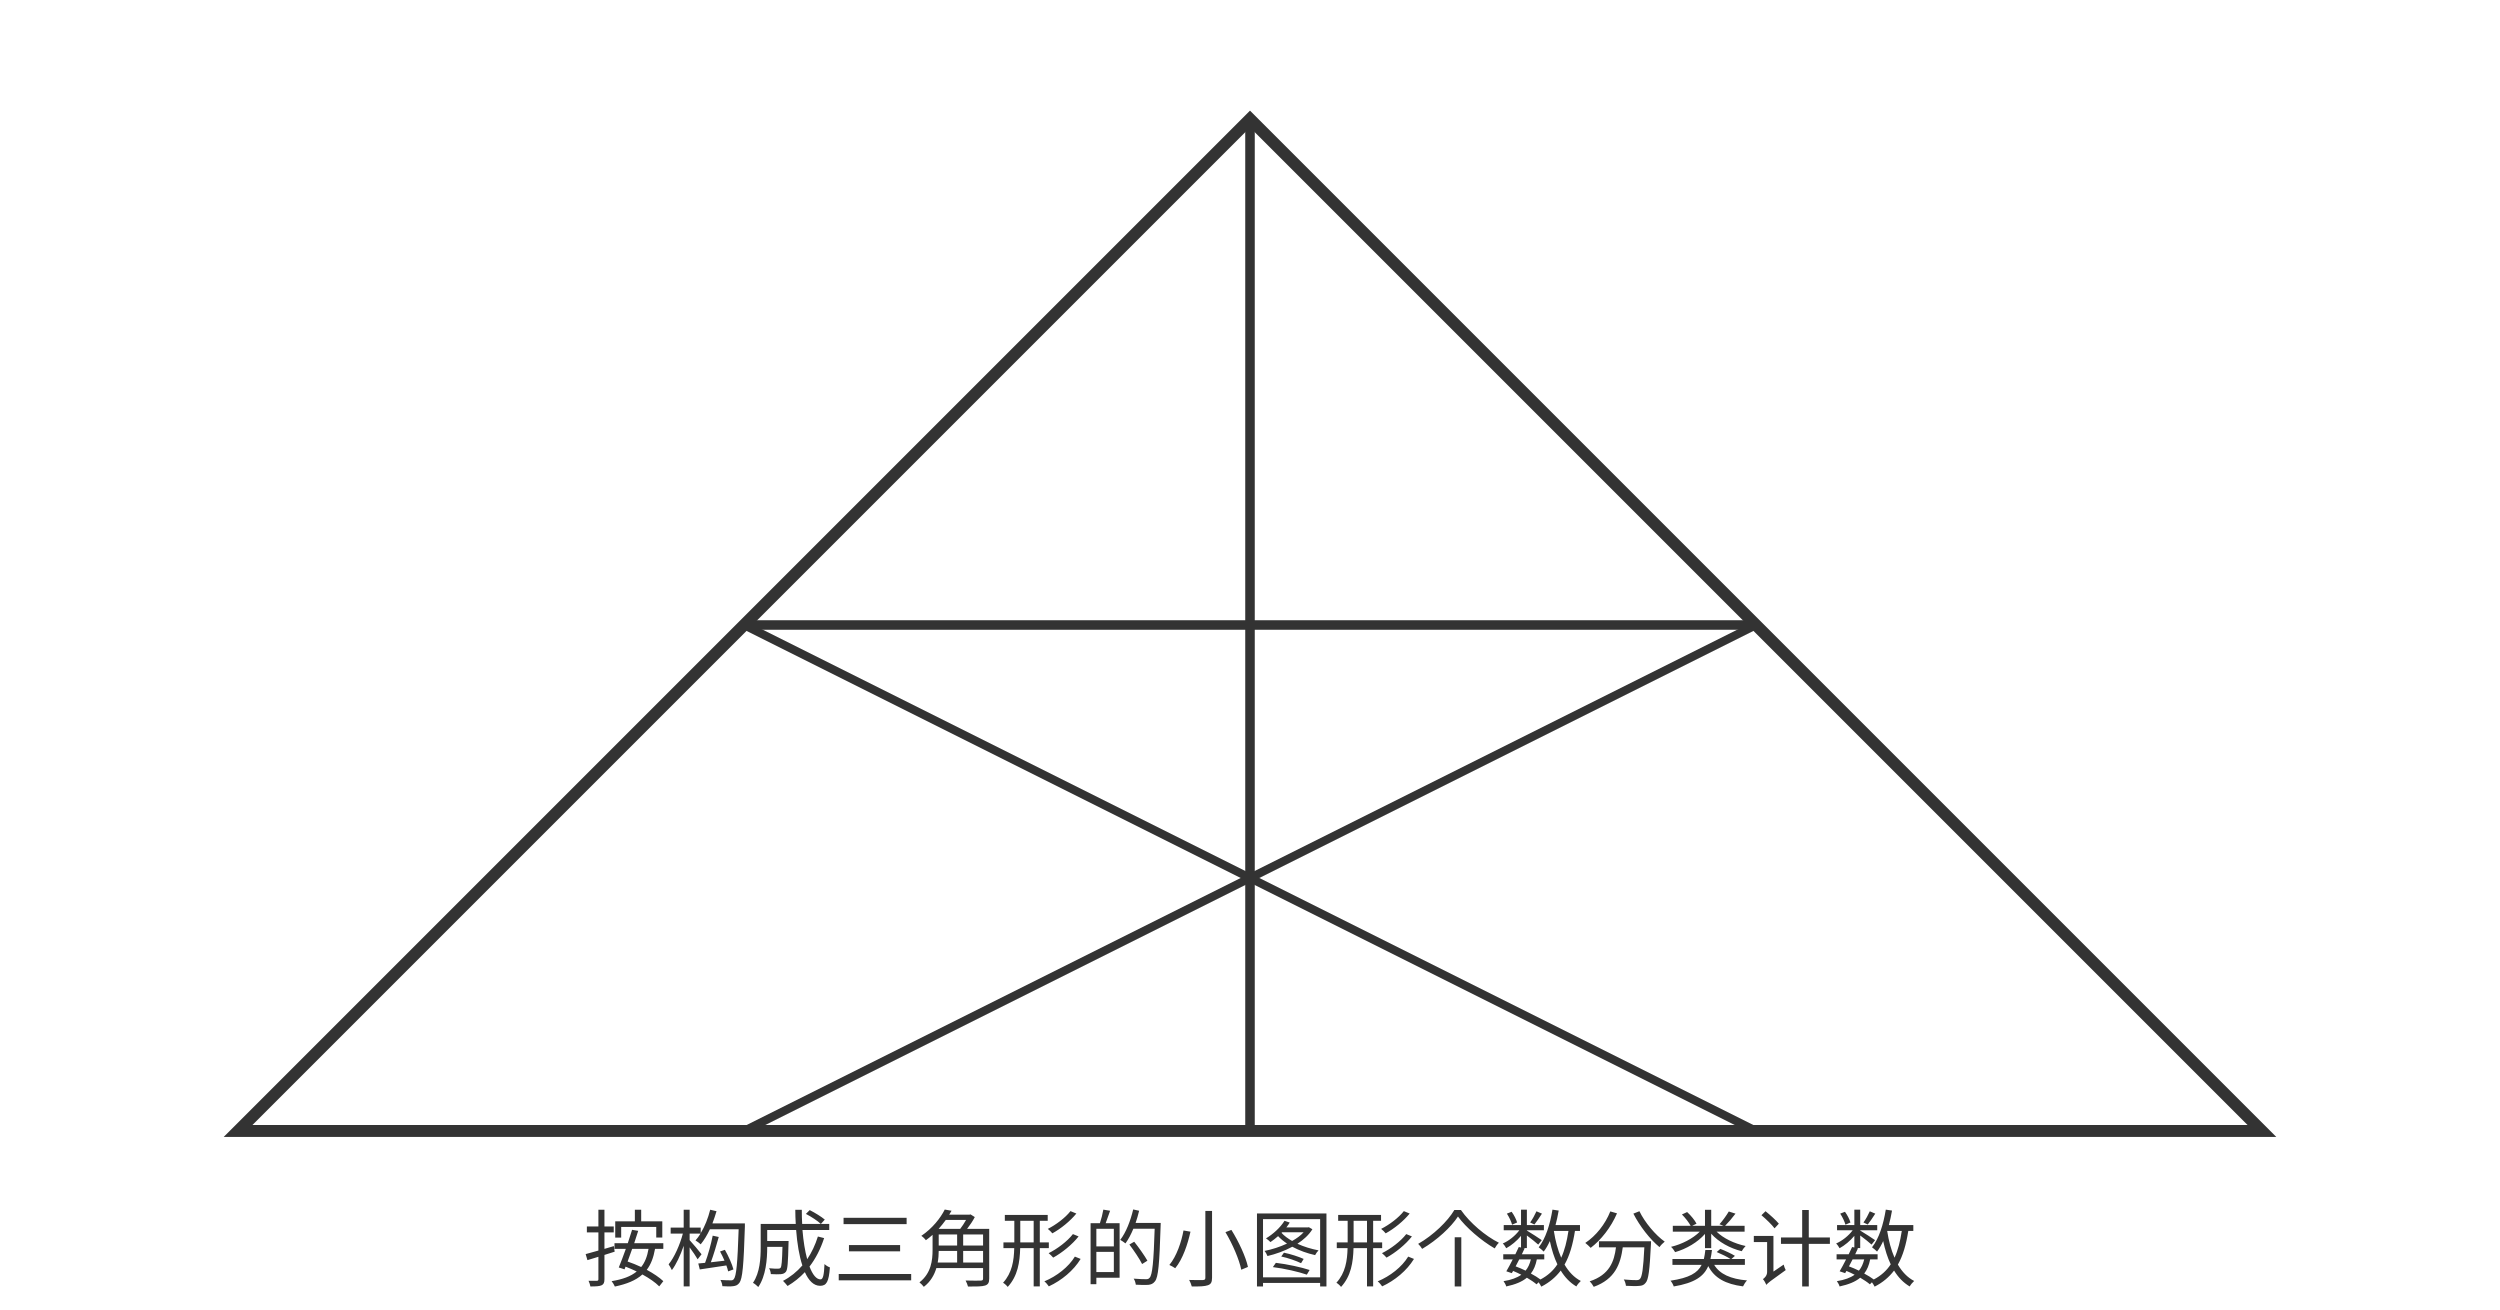
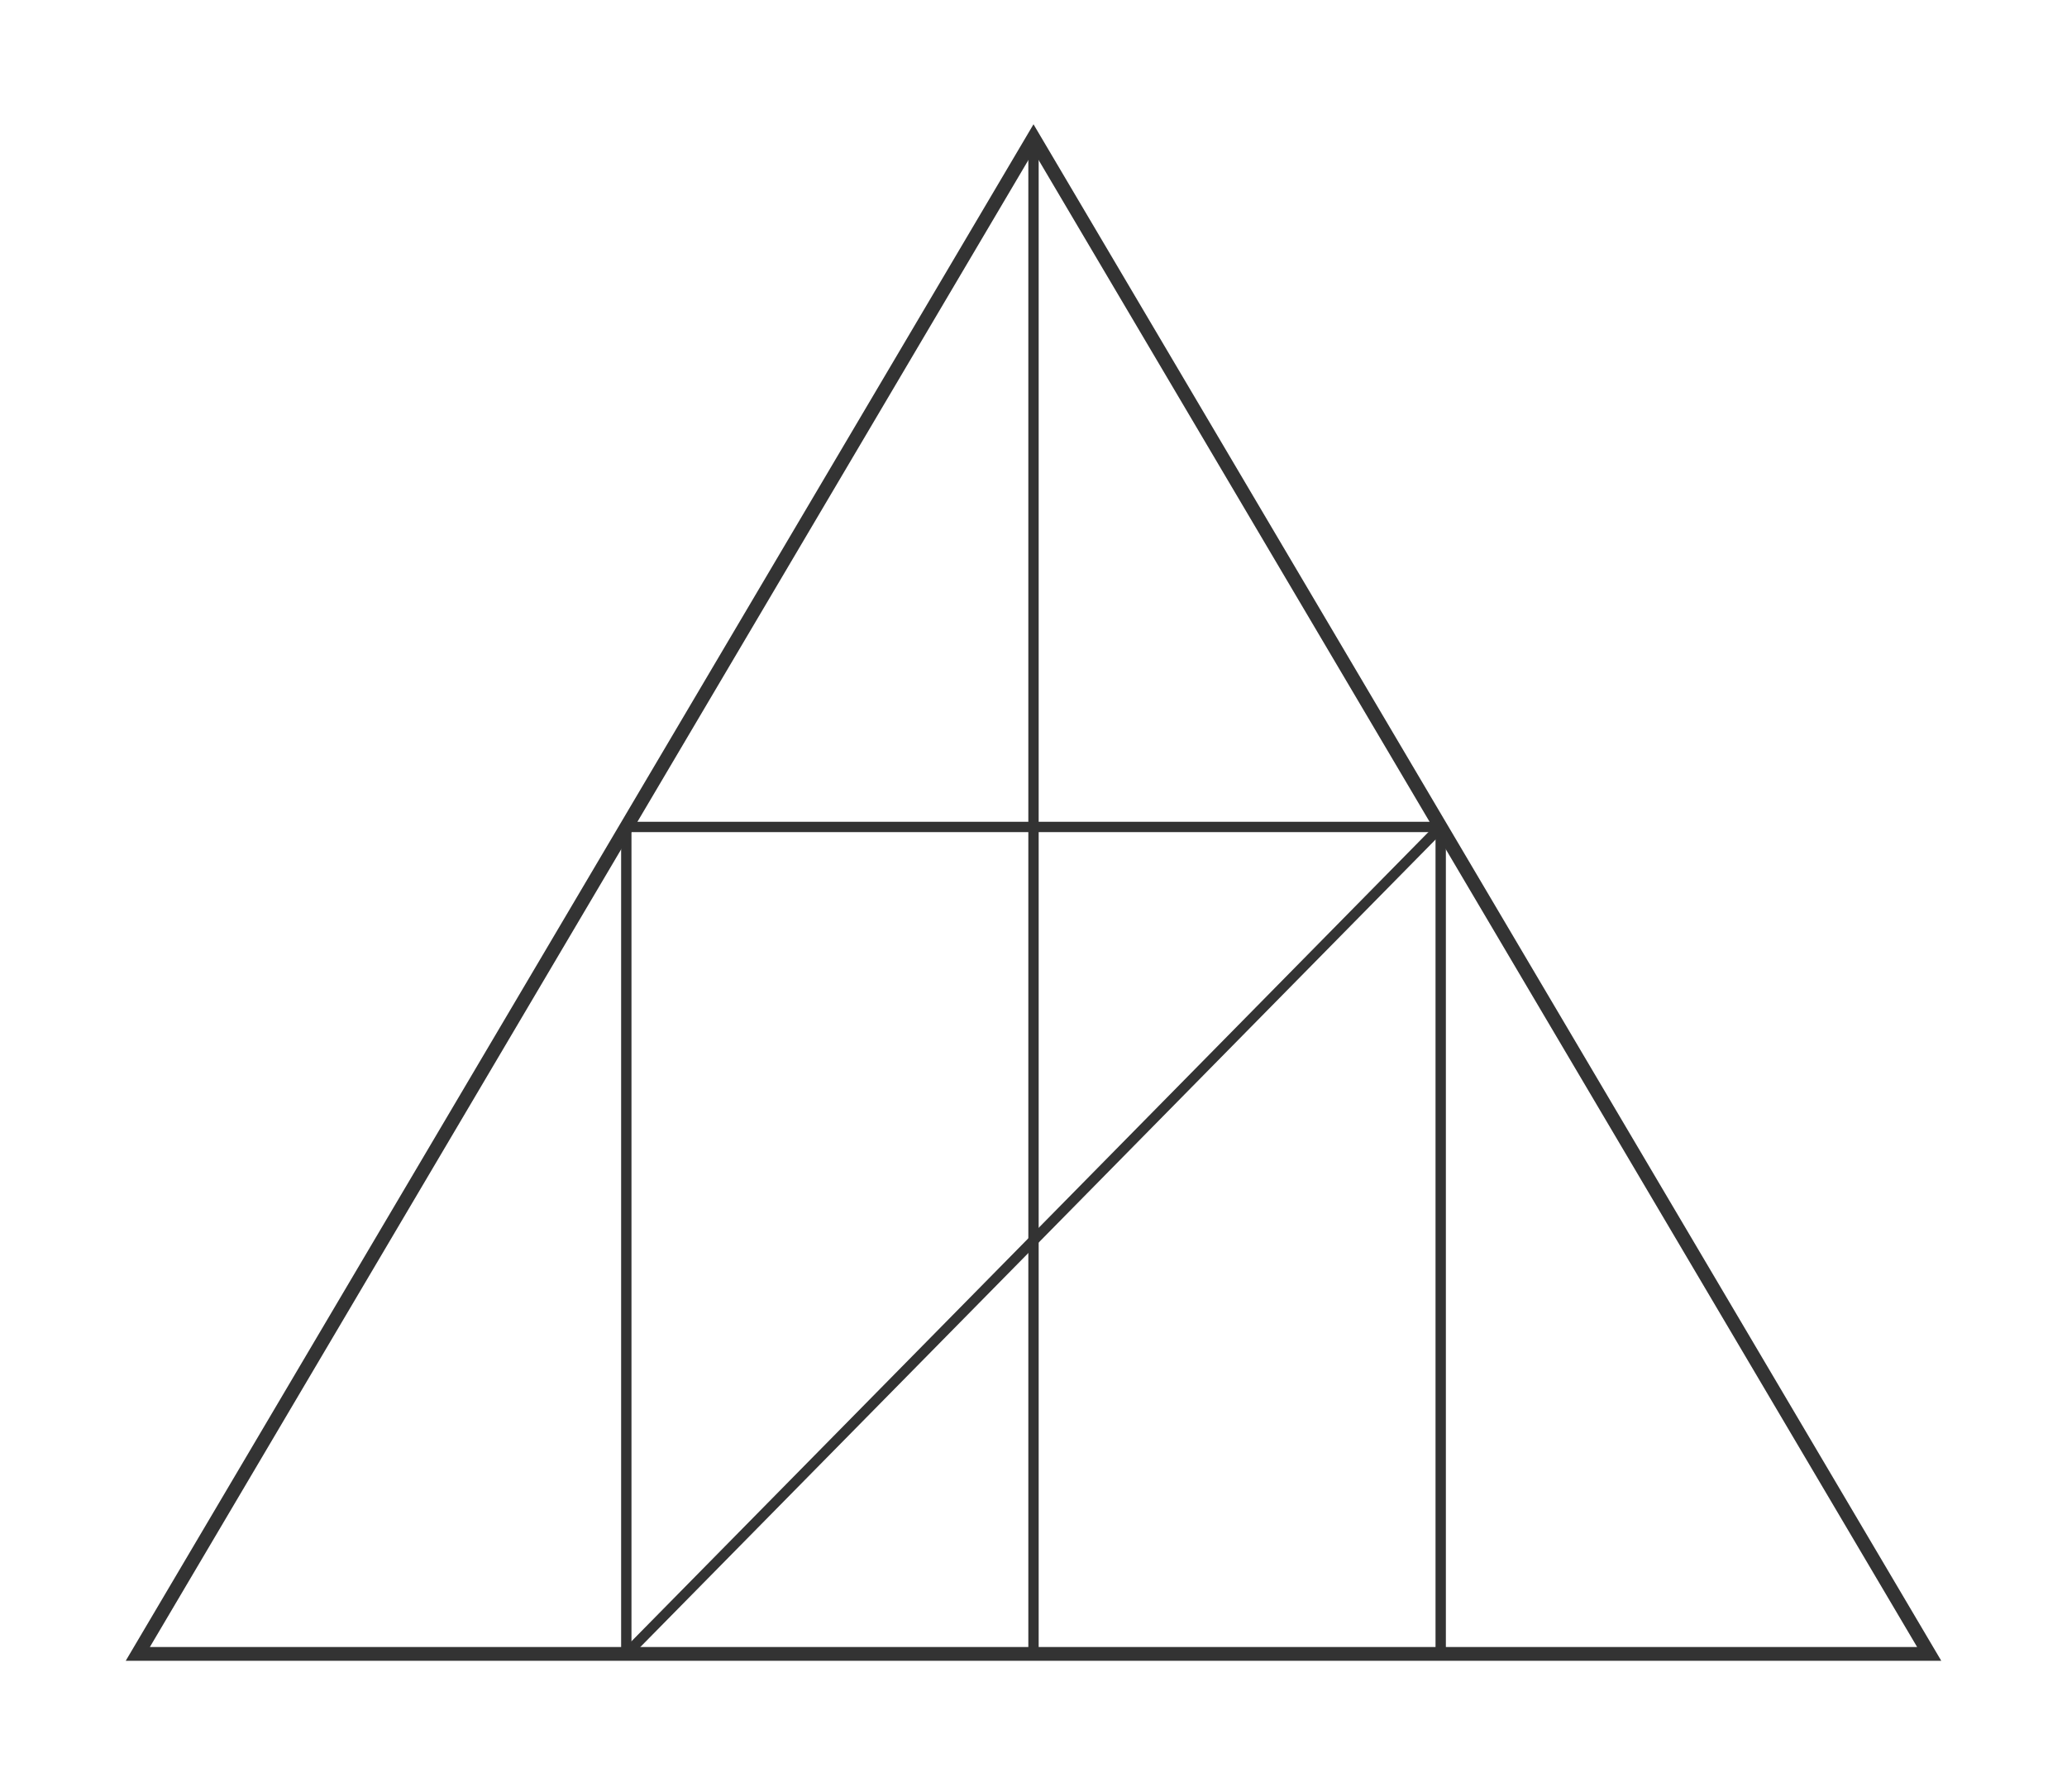
- <svg xmlns="http://www.w3.org/2000/svg" viewBox="0 0 420 220" width="420" height="220">
-   <style>
-     text { font-family: SimSun, "Microsoft YaHei", serif; font-size: 14px; fill: #333; }
-   </style>
-   <polygon points="210,20 40,190 380,190" fill="none" stroke="#333" stroke-width="2" />
-   <line x1="210" y1="20" x2="210" y2="190" stroke="#333" stroke-width="1.6" />
-   <line x1="125" y1="105" x2="295" y2="105" stroke="#333" stroke-width="1.6" />
-   <line x1="125" y1="105" x2="295" y2="190" stroke="#333" stroke-width="1.4" />
-   <line x1="295" y1="105" x2="125" y2="190" stroke="#333" stroke-width="1.4" />
-   <text x="210" y="215" text-anchor="middle">按构成三角形的小图形个数分类计数</text>
+ <svg xmlns="http://www.w3.org/2000/svg" viewBox="0 0 300 260" font-family="Microsoft YaHei, sans-serif">
+   <polygon points="150,20 20,240 280,240" fill="none" stroke="#333" stroke-width="2" />
+   <line x1="150" y1="20" x2="150" y2="240" stroke="#333" stroke-width="1.5" />
+   <line x1="90.9" y1="120" x2="209.1" y2="120" stroke="#333" stroke-width="1.5" />
+   <line x1="90.9" y1="120" x2="90.9" y2="240" stroke="#333" stroke-width="1.5" />
+   <line x1="209.1" y1="120" x2="209.1" y2="240" stroke="#333" stroke-width="1.5" />
+   <line x1="90.9" y1="240" x2="209.1" y2="120" stroke="#333" stroke-width="1.5" />
</svg>
